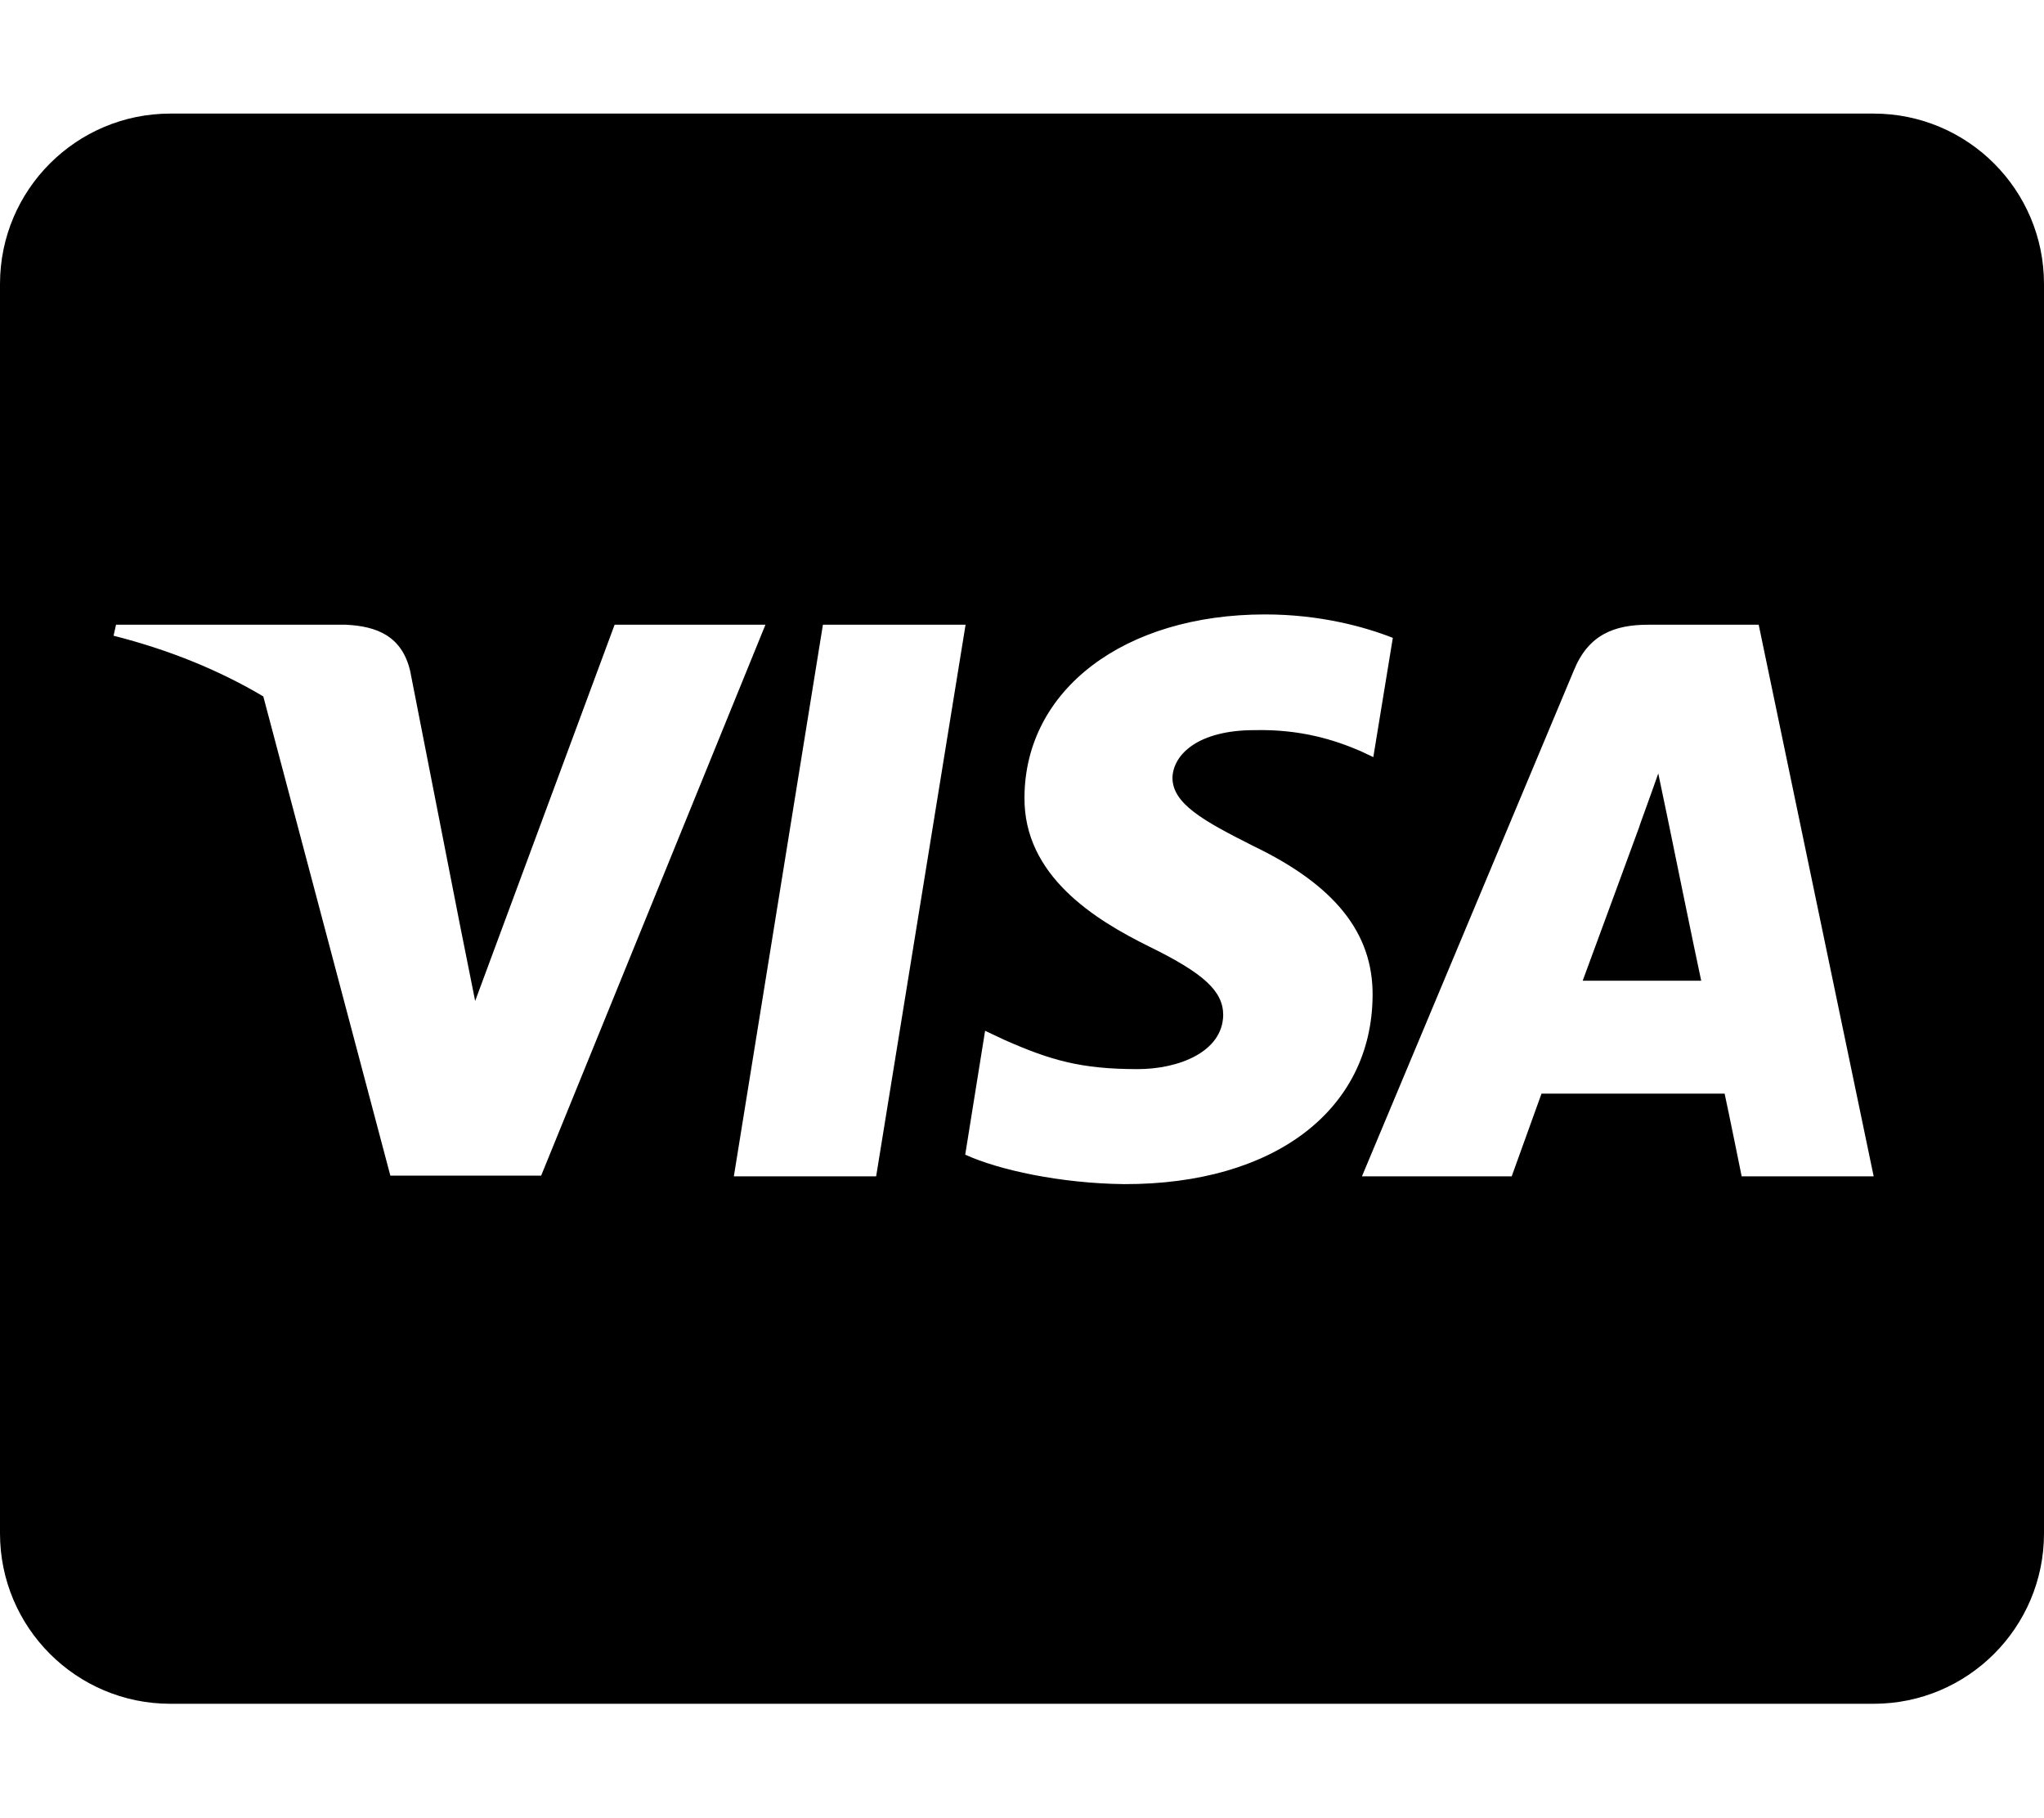
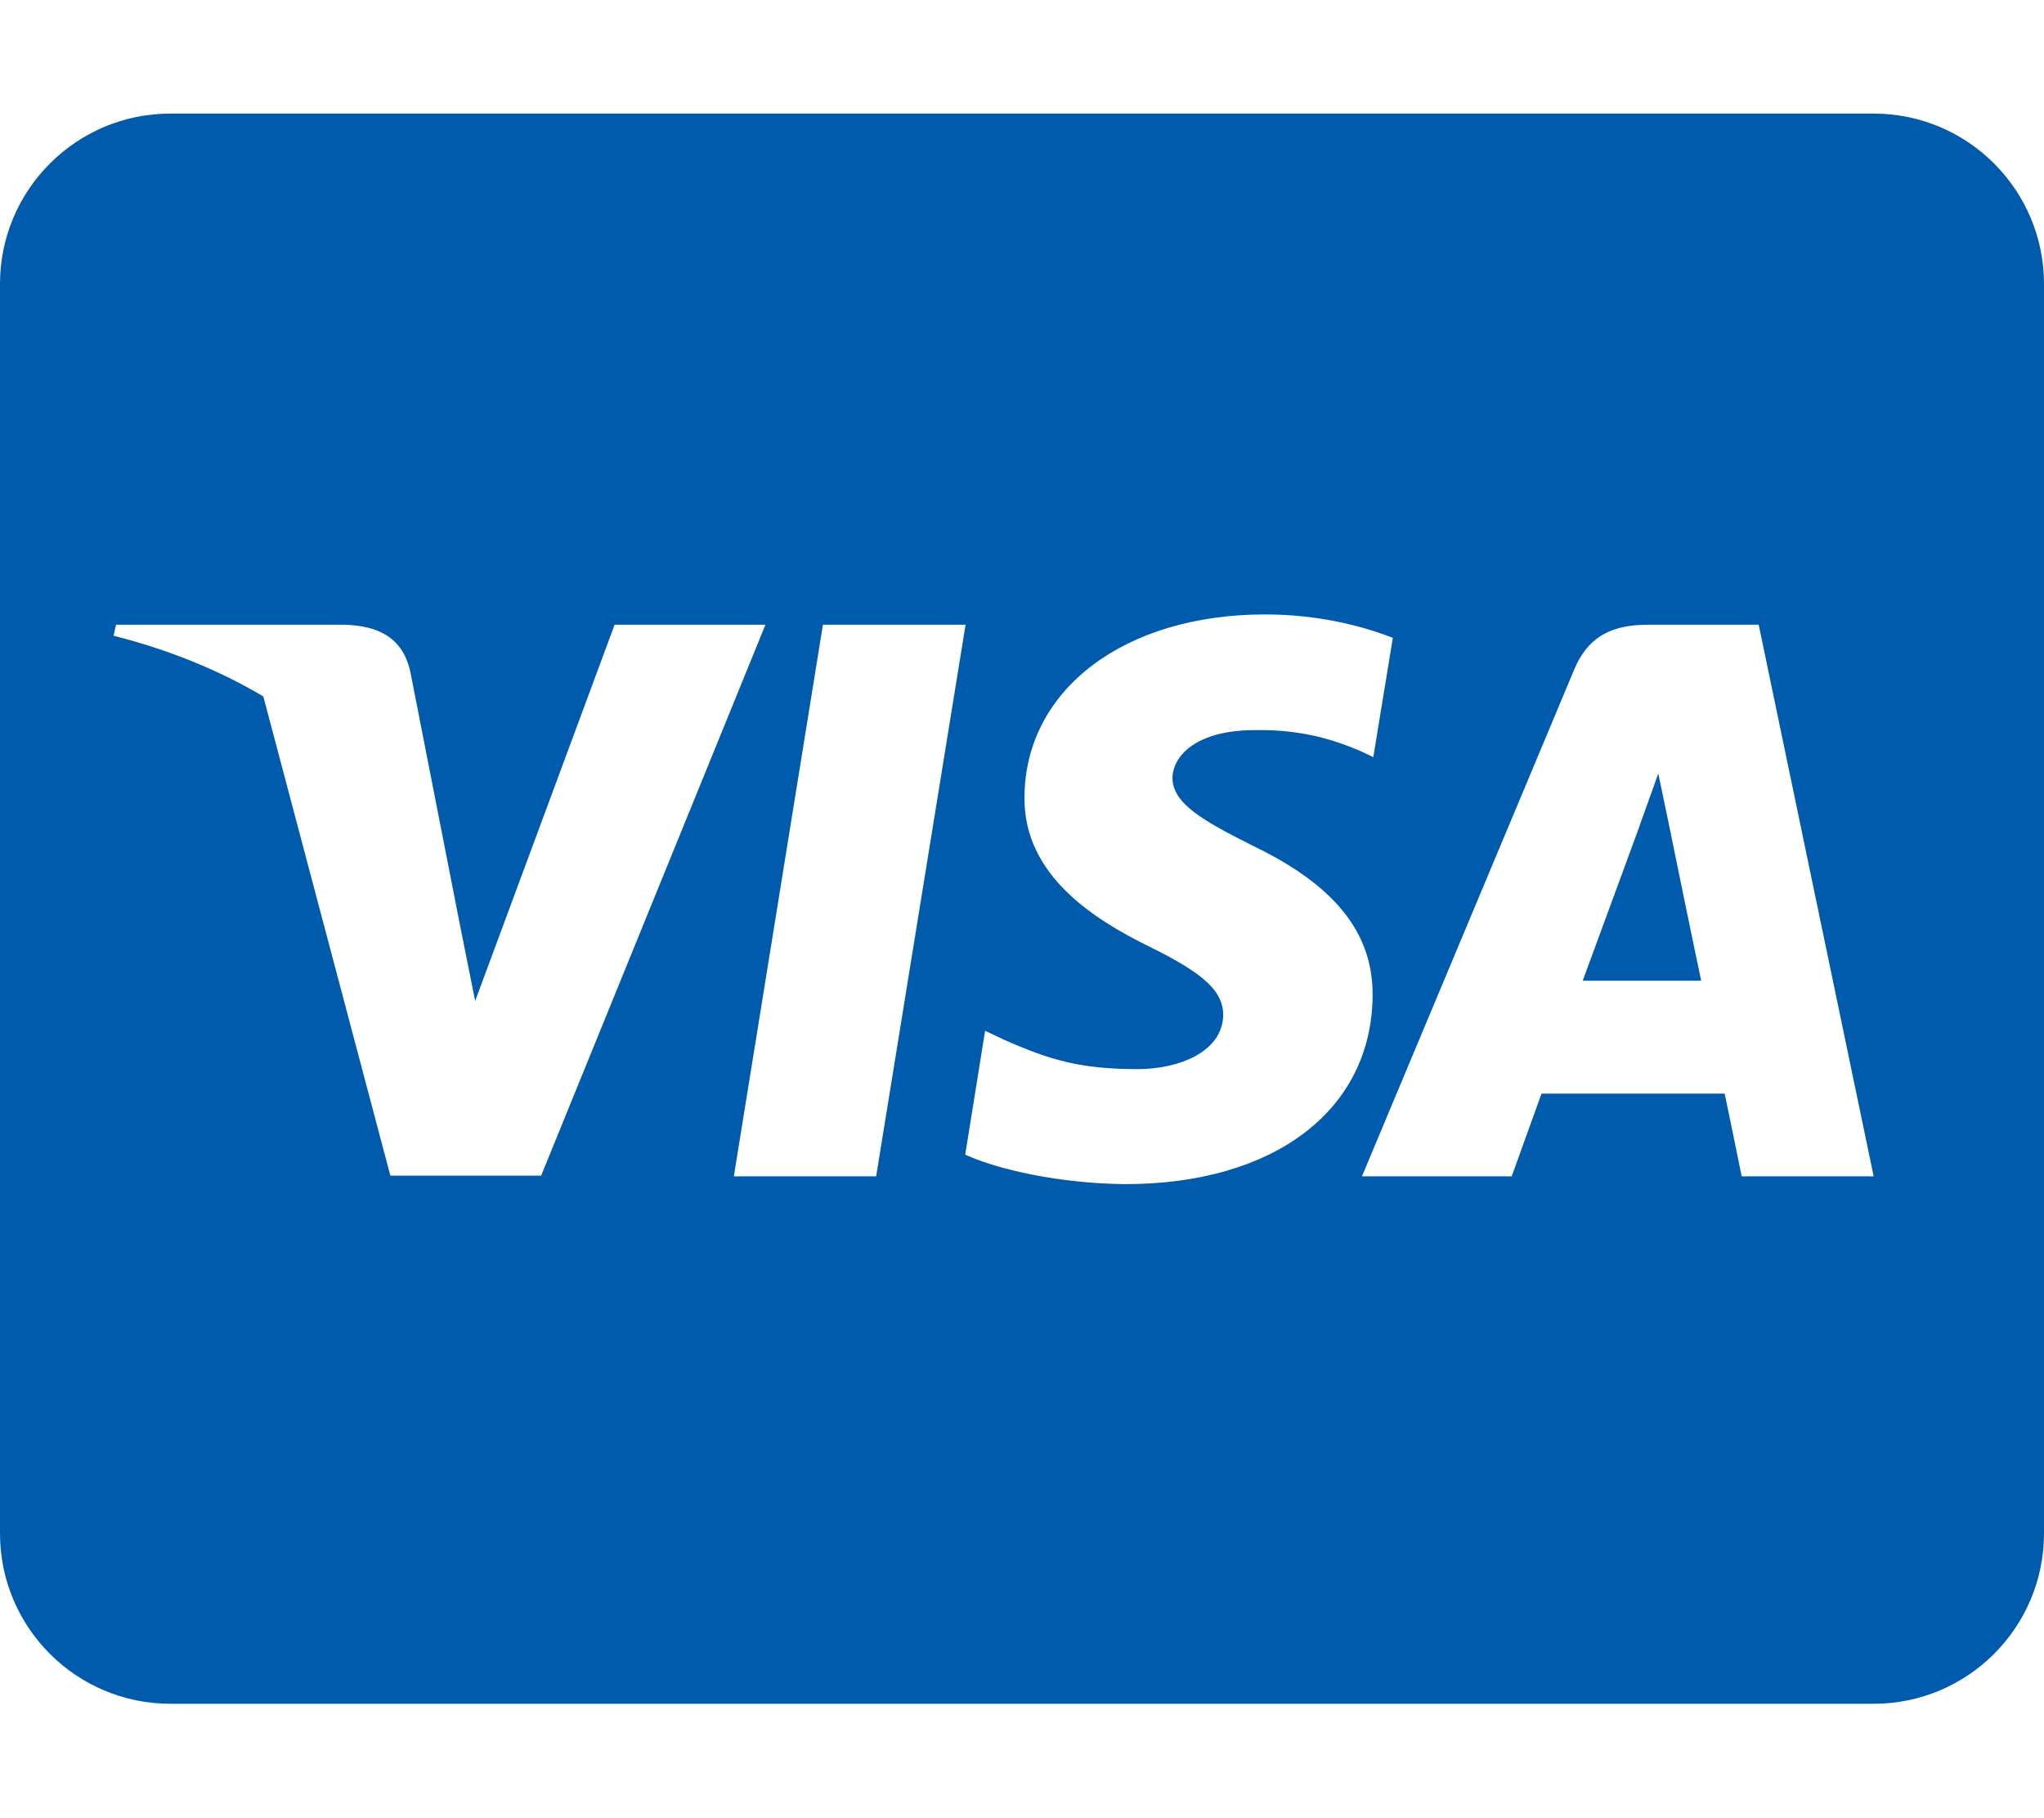
<svg xmlns="http://www.w3.org/2000/svg" viewBox="0 0 576 512">
-   <path fill="#000000" d="M470.1 231.3s7.6 37.2 9.3 45H446c3.3-8.9 16-43.5 16-43.5-.2 .3 3.3-9.1 5.3-14.9l2.8 13.4zM576 80v352c0 26.5-21.5 48-48 48H48c-26.5 0-48-21.5-48-48V80c0-26.5 21.5-48 48-48h480c26.5 0 48 21.5 48 48zM152.5 331.2L215.7 176h-42.5l-39.3 106-4.3-21.5-14-71.4c-2.3-9.9-9.4-12.7-18.2-13.1H32.7l-.7 3.1c15.8 4 29.9 9.8 42.2 17.1l35.8 135h42.5zm94.4 .2L272.1 176h-40.2l-25.1 155.4h40.1zm139.9-50.8c.2-17.7-10.6-31.2-33.7-42.3-14.1-7.1-22.7-11.9-22.7-19.2 .2-6.6 7.3-13.4 23.1-13.4 13.1-.3 22.7 2.8 29.9 5.9l3.6 1.7 5.5-33.6c-7.9-3.1-20.5-6.6-36-6.6-39.7 0-67.6 21.2-67.8 51.4-.3 22.3 20 34.7 35.2 42.2 15.5 7.6 20.8 12.6 20.8 19.3-.2 10.4-12.6 15.2-24.1 15.2-16 0-24.6-2.5-37.7-8.3l-5.3-2.5-5.6 34.9c9.4 4.3 26.8 8.1 44.8 8.3 42.2 .1 69.7-20.8 70-53zM528 331.4L495.6 176h-31.1c-9.6 0-16.9 2.8-21 12.9l-59.7 142.5H426s6.9-19.2 8.4-23.3H486c1.2 5.5 4.8 23.3 4.8 23.3H528z" />
+   <path fill="#005bad" d="M470.1 231.3s7.6 37.2 9.3 45H446c3.3-8.9 16-43.5 16-43.5-.2 .3 3.3-9.1 5.3-14.9l2.8 13.4zM576 80v352c0 26.5-21.5 48-48 48H48c-26.5 0-48-21.5-48-48V80c0-26.5 21.5-48 48-48h480c26.5 0 48 21.5 48 48zM152.5 331.2L215.7 176h-42.5l-39.3 106-4.3-21.5-14-71.4c-2.3-9.9-9.4-12.7-18.2-13.1H32.7l-.7 3.1c15.8 4 29.9 9.8 42.2 17.1l35.8 135h42.5zm94.4 .2L272.1 176h-40.2l-25.1 155.4h40.1zm139.9-50.8c.2-17.7-10.6-31.2-33.7-42.3-14.1-7.1-22.7-11.9-22.7-19.2 .2-6.6 7.3-13.4 23.1-13.4 13.1-.3 22.7 2.8 29.9 5.9l3.6 1.7 5.5-33.6c-7.9-3.1-20.5-6.6-36-6.6-39.7 0-67.6 21.2-67.8 51.4-.3 22.3 20 34.7 35.2 42.2 15.5 7.6 20.8 12.6 20.8 19.3-.2 10.4-12.6 15.2-24.1 15.2-16 0-24.6-2.5-37.7-8.3l-5.3-2.5-5.6 34.9c9.4 4.3 26.8 8.1 44.8 8.3 42.2 .1 69.7-20.8 70-53zM528 331.4L495.6 176h-31.1c-9.6 0-16.9 2.8-21 12.9l-59.7 142.5H426s6.9-19.2 8.4-23.3H486c1.2 5.5 4.8 23.3 4.8 23.3H528z" />
</svg>
